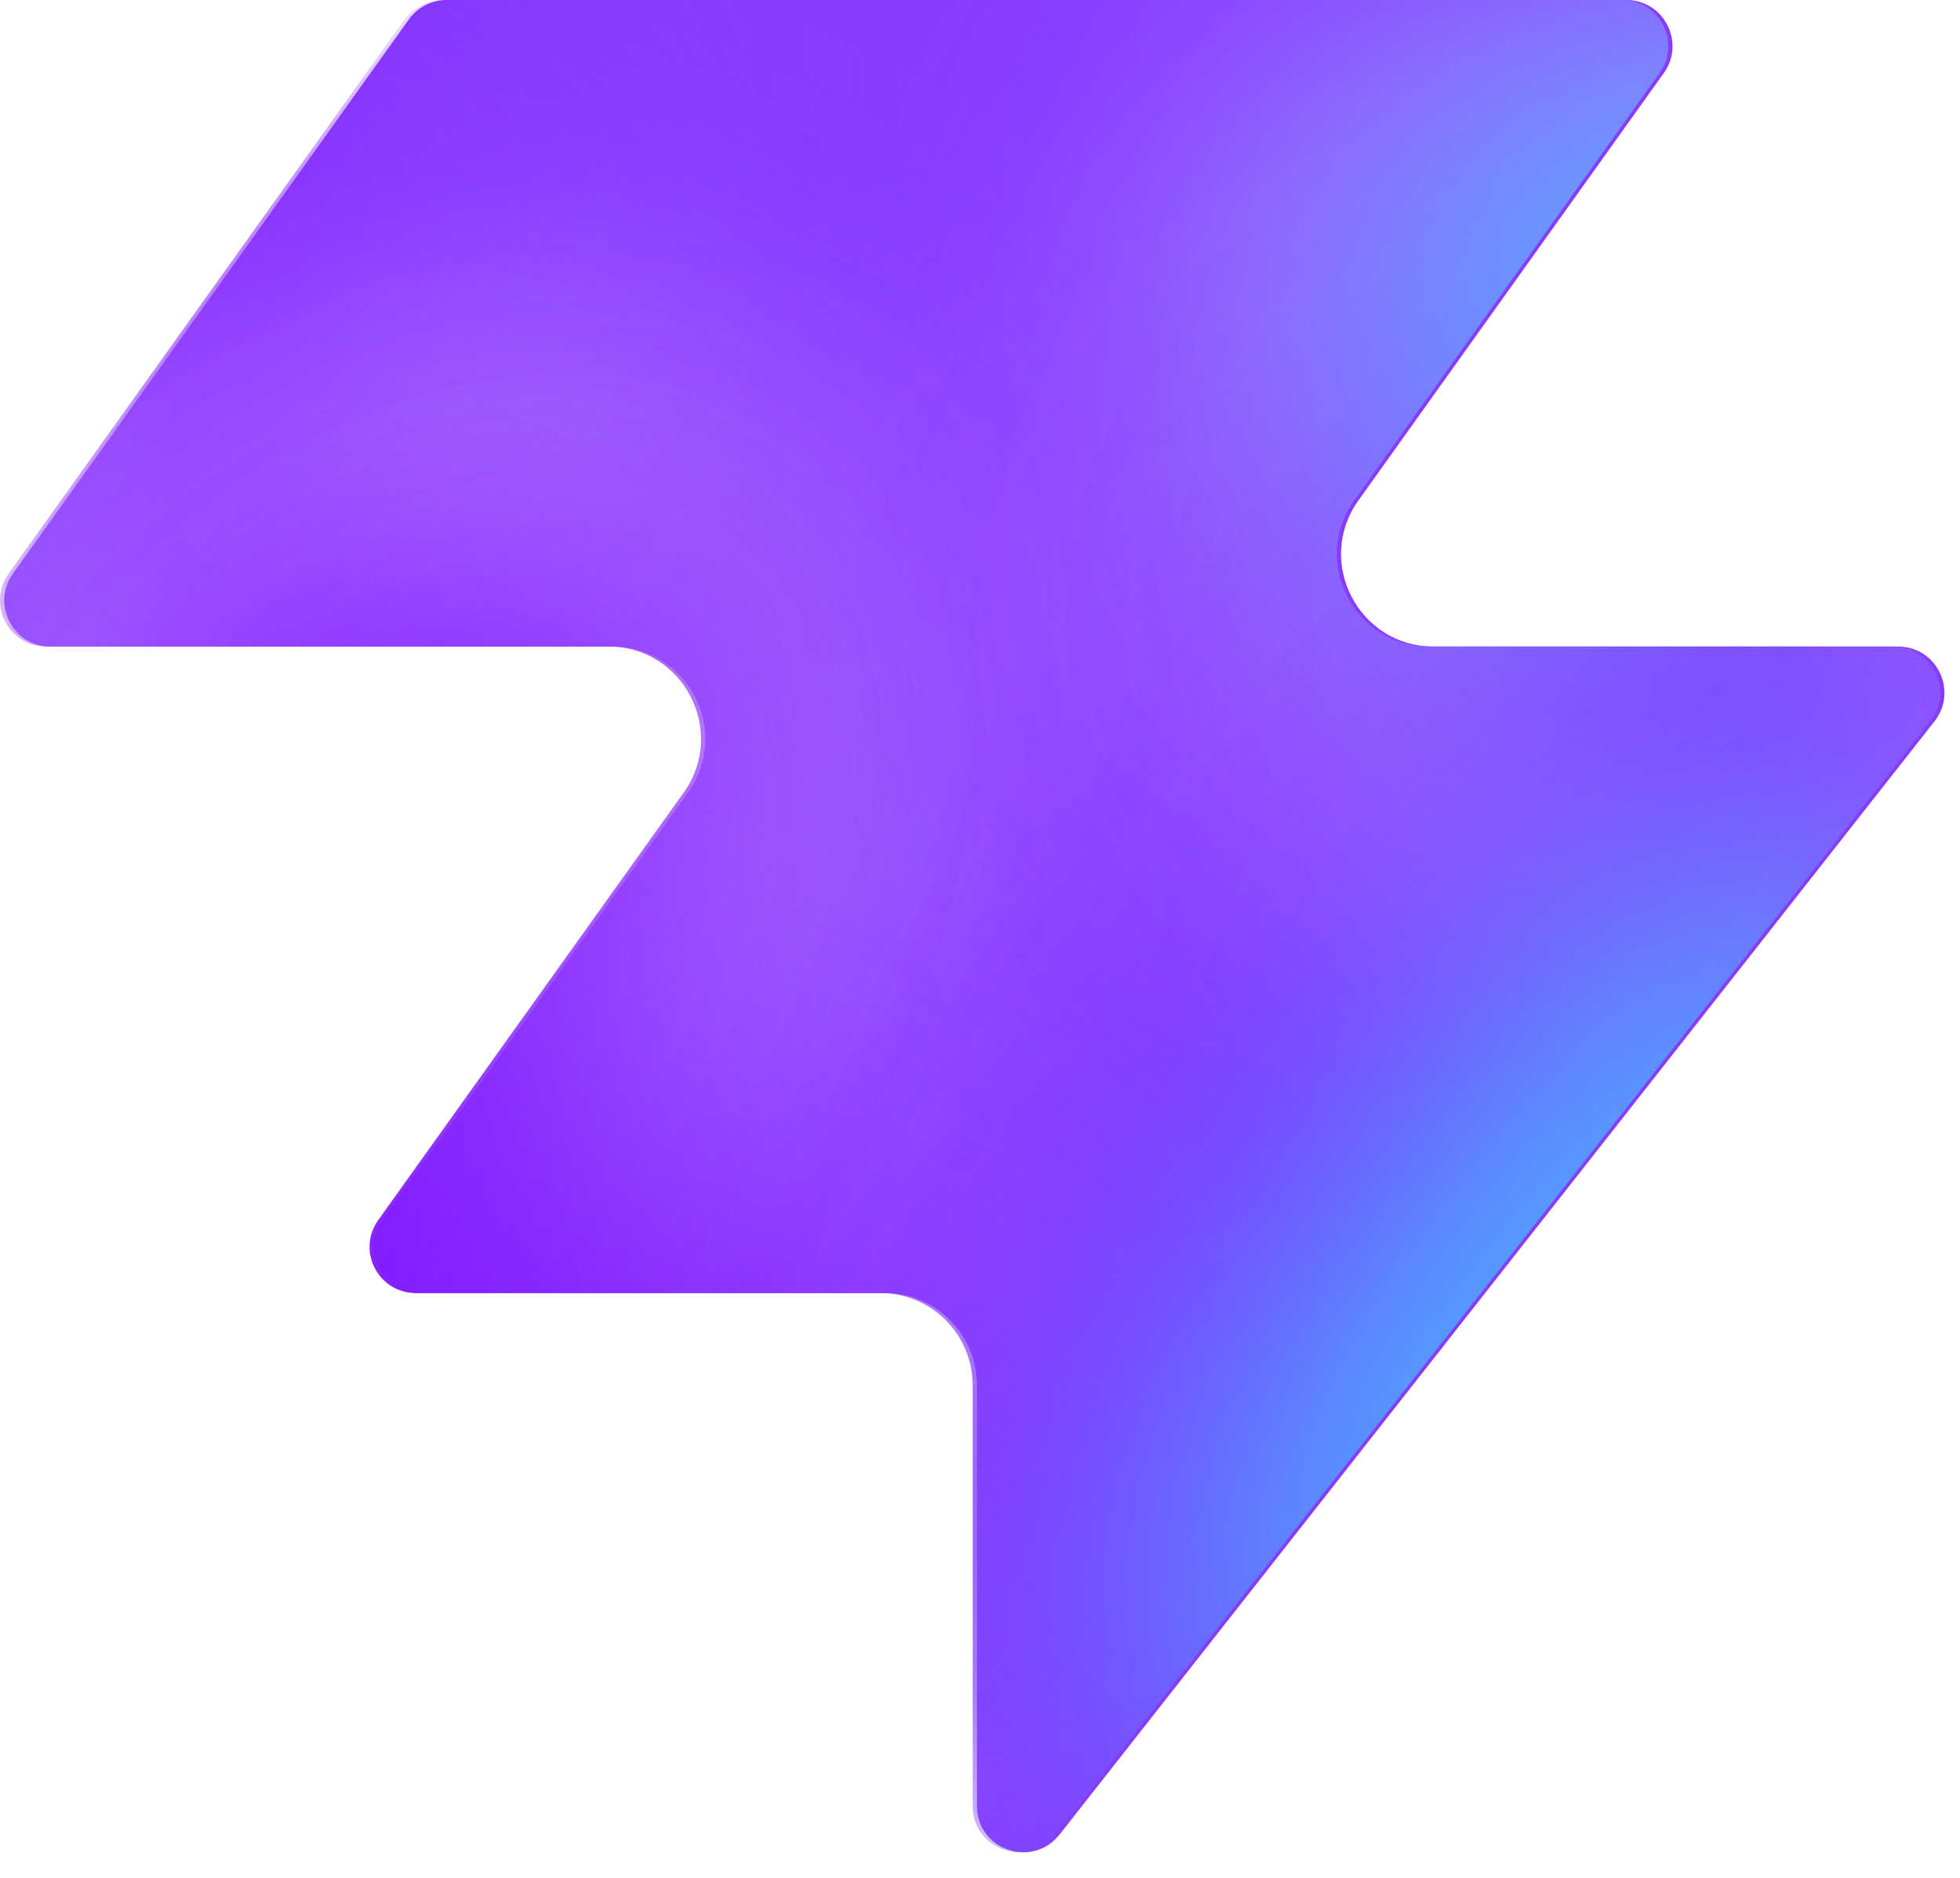
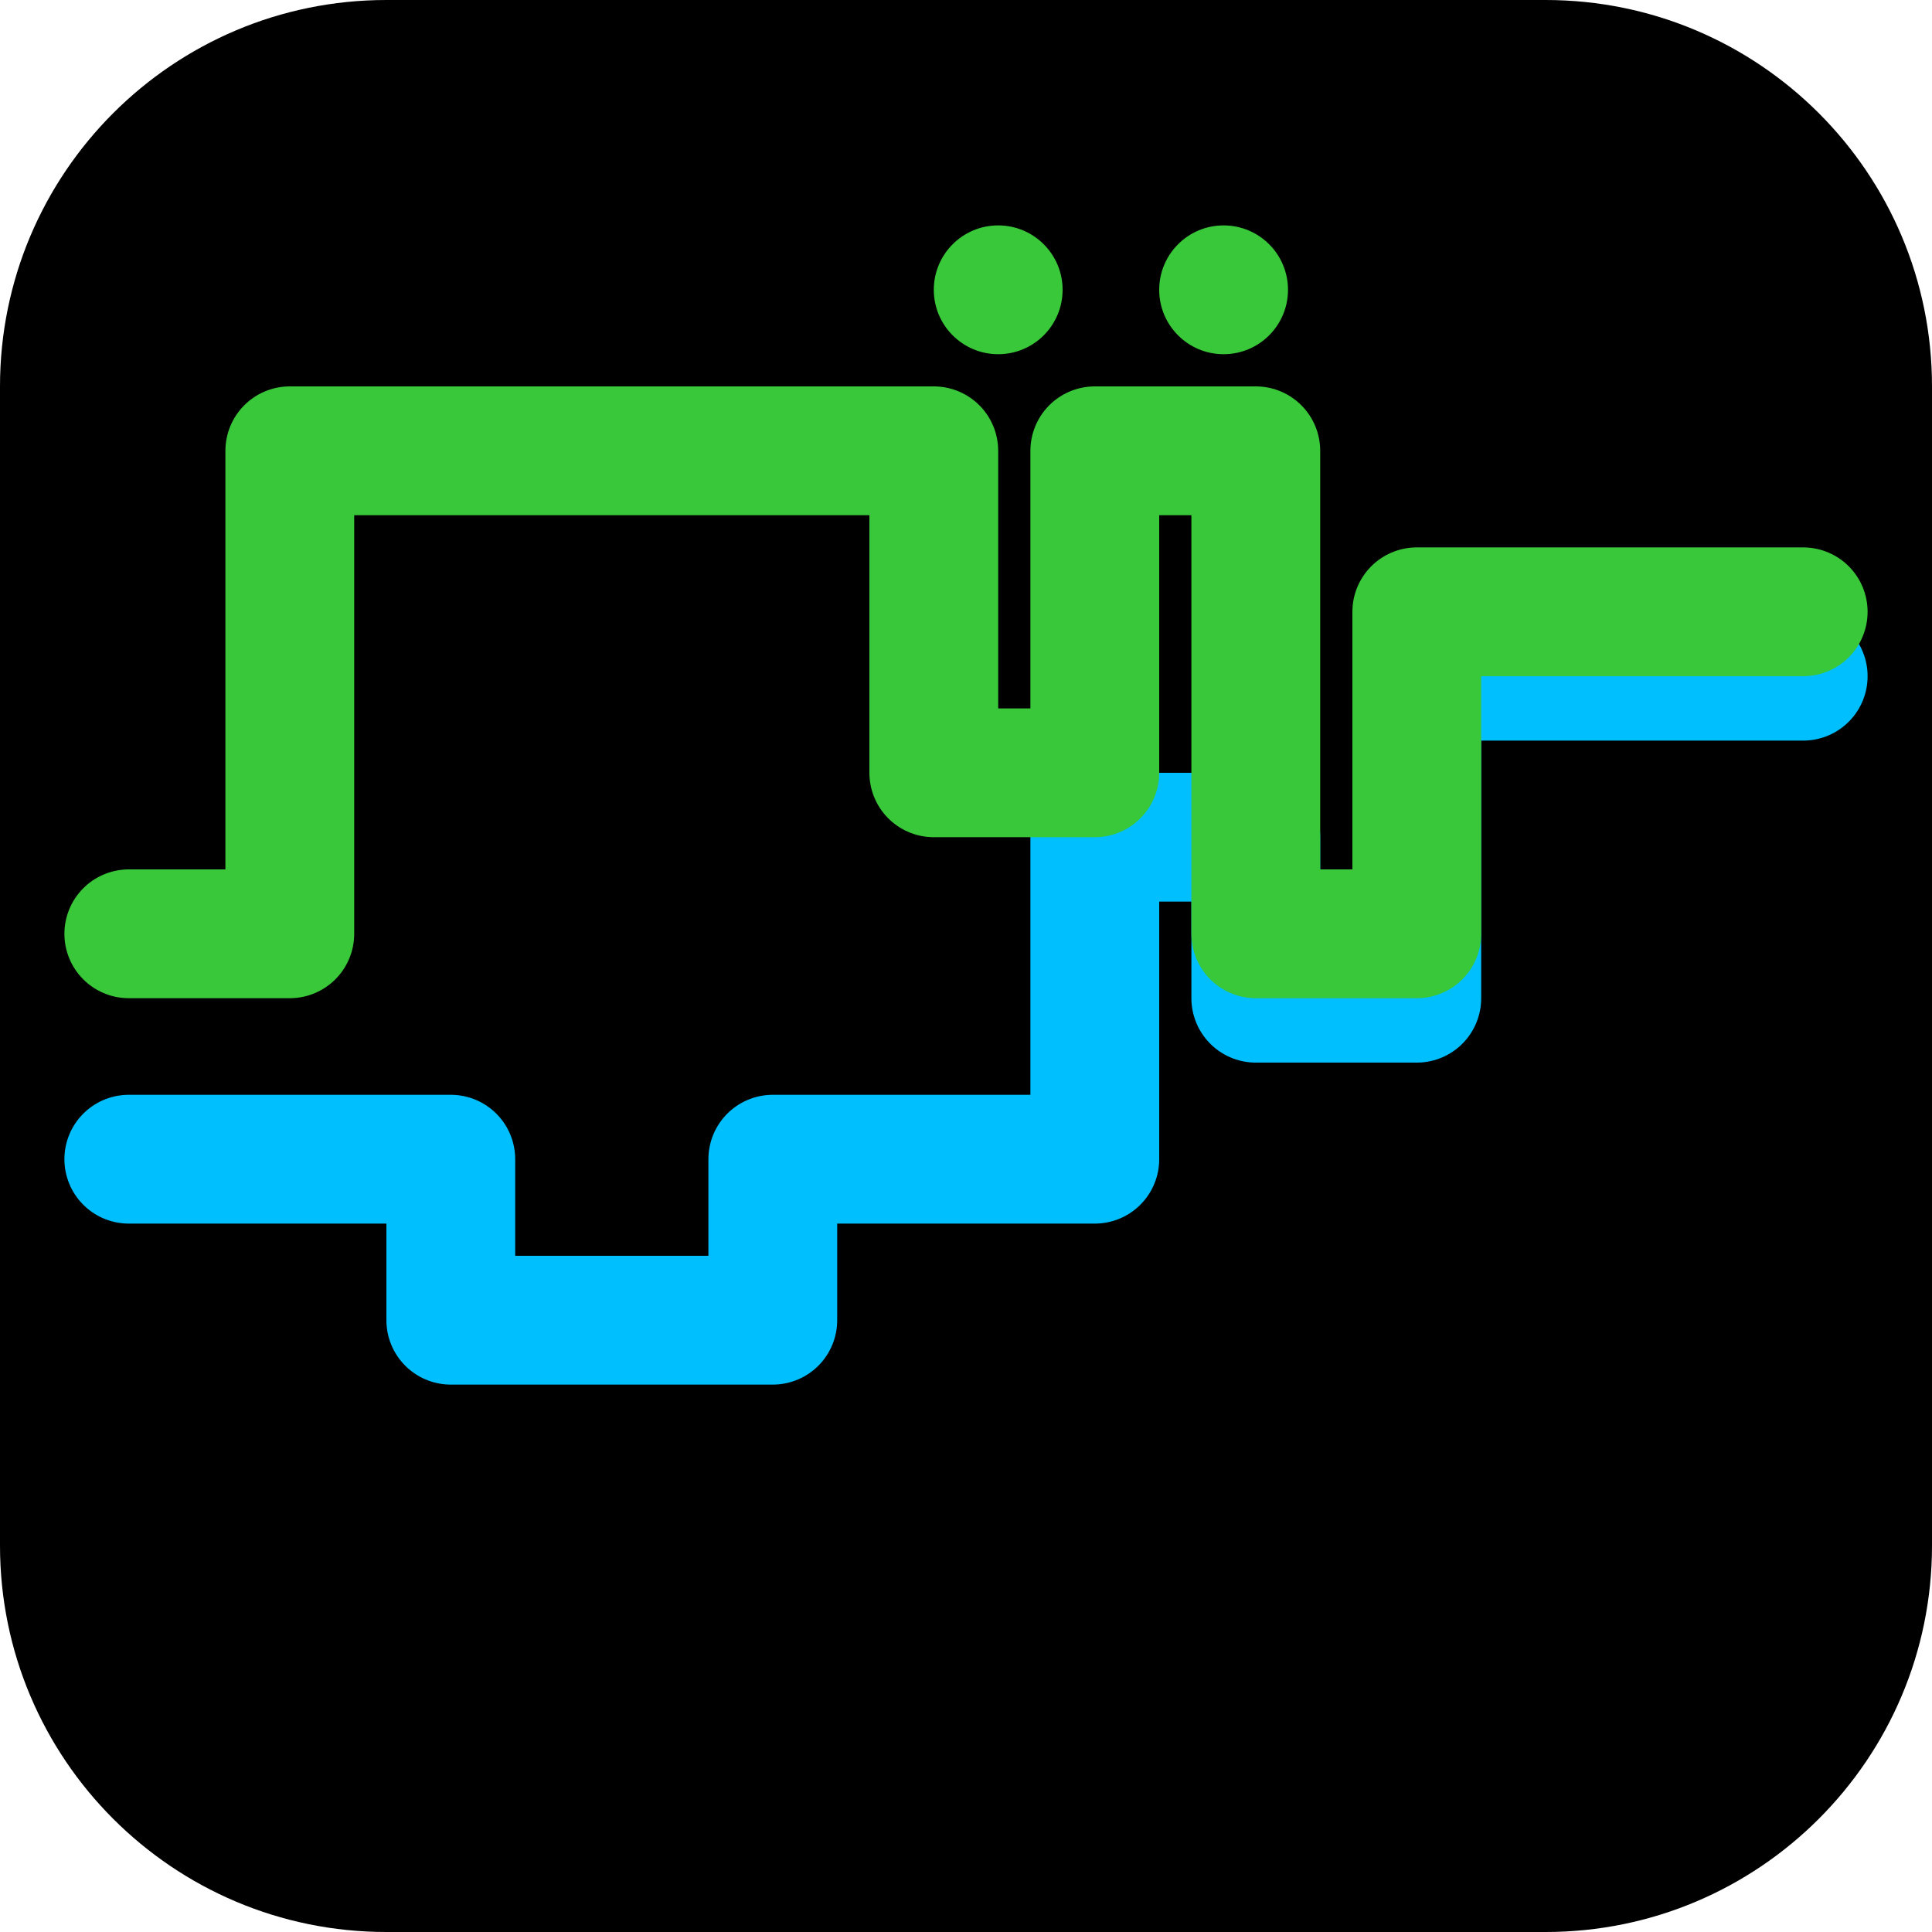
- <svg xmlns="http://www.w3.org/2000/svg" width="48" height="46" fill="none" viewBox="0 0 48 46">
-   <path fill="#863bff" d="M25.946 44.938c-.664.845-2.021.375-2.021-.698V33.937a2.26 2.26 0 0 0-2.262-2.262H10.287c-.92 0-1.456-1.04-.92-1.788l7.48-10.471c1.07-1.497 0-3.578-1.842-3.578H1.237c-.92 0-1.456-1.04-.92-1.788L10.013.474c.214-.297.556-.474.92-.474h28.894c.92 0 1.456 1.04.92 1.788l-7.48 10.471c-1.07 1.498 0 3.579 1.842 3.579h11.377c.943 0 1.473 1.088.89 1.83L25.947 44.94z" style="fill:#863bff;fill:color(display-p3 .525 .23 1);fill-opacity:1" />
-   <mask id="a" width="48" height="46" x="0" y="0" maskUnits="userSpaceOnUse" style="mask-type:alpha">
-     <path fill="#000" d="M25.842 44.938c-.664.844-2.021.375-2.021-.698V33.937a2.26 2.26 0 0 0-2.262-2.262H10.183c-.92 0-1.456-1.04-.92-1.788l7.48-10.471c1.07-1.498 0-3.579-1.842-3.579H1.133c-.92 0-1.456-1.04-.92-1.787L9.91.473c.214-.297.556-.474.92-.474h28.894c.92 0 1.456 1.04.92 1.788l-7.48 10.471c-1.07 1.498 0 3.578 1.842 3.578h11.377c.943 0 1.473 1.088.89 1.832L25.843 44.94z" style="fill:#000;fill-opacity:1" />
-   </mask>
-   <g mask="url(#a)">
-     <g filter="url(#b)">
-       <ellipse cx="5.508" cy="14.704" fill="#ede6ff" rx="5.508" ry="14.704" style="fill:#ede6ff;fill:color(display-p3 .927 .903 1);fill-opacity:1" transform="matrix(.00324 1 1 -.00324 -4.47 31.516)" />
-     </g>
-     <g filter="url(#c)">
-       <ellipse cx="10.399" cy="29.851" fill="#ede6ff" rx="10.399" ry="29.851" style="fill:#ede6ff;fill:color(display-p3 .927 .903 1);fill-opacity:1" transform="matrix(.00324 1 1 -.00324 -39.328 7.883)" />
-     </g>
-     <g filter="url(#d)">
-       <ellipse cx="5.508" cy="30.487" fill="#7e14ff" rx="5.508" ry="30.487" style="fill:#7e14ff;fill:color(display-p3 .492 .077 1);fill-opacity:1" transform="rotate(89.814 -25.913 -14.639)scale(1 -1)" />
-     </g>
-     <g filter="url(#e)">
-       <ellipse cx="5.508" cy="30.599" fill="#7e14ff" rx="5.508" ry="30.599" style="fill:#7e14ff;fill:color(display-p3 .492 .077 1);fill-opacity:1" transform="rotate(89.814 -32.644 -3.334)scale(1 -1)" />
-     </g>
-     <g filter="url(#f)">
-       <ellipse cx="5.508" cy="30.599" fill="#7e14ff" rx="5.508" ry="30.599" style="fill:#7e14ff;fill:color(display-p3 .492 .077 1);fill-opacity:1" transform="matrix(.00324 1 1 -.00324 -34.34 30.47)" />
-     </g>
-     <g filter="url(#g)">
-       <ellipse cx="14.072" cy="22.078" fill="#ede6ff" rx="14.072" ry="22.078" style="fill:#ede6ff;fill:color(display-p3 .927 .903 1);fill-opacity:1" transform="rotate(93.35 24.506 48.493)scale(-1 1)" />
-     </g>
-     <g filter="url(#h)">
-       <ellipse cx="3.47" cy="21.501" fill="#7e14ff" rx="3.47" ry="21.501" style="fill:#7e14ff;fill:color(display-p3 .492 .077 1);fill-opacity:1" transform="rotate(89.009 28.708 47.59)scale(-1 1)" />
-     </g>
-     <g filter="url(#i)">
-       <ellipse cx="3.47" cy="21.501" fill="#7e14ff" rx="3.47" ry="21.501" style="fill:#7e14ff;fill:color(display-p3 .492 .077 1);fill-opacity:1" transform="rotate(89.009 28.708 47.59)scale(-1 1)" />
-     </g>
-     <g filter="url(#j)">
-       <ellipse cx=".387" cy="8.972" fill="#7e14ff" rx="4.407" ry="29.108" style="fill:#7e14ff;fill:color(display-p3 .492 .077 1);fill-opacity:1" transform="rotate(39.51 .387 8.972)" />
-     </g>
-     <g filter="url(#k)">
-       <ellipse cx="47.523" cy="-6.092" fill="#7e14ff" rx="4.407" ry="29.108" style="fill:#7e14ff;fill:color(display-p3 .492 .077 1);fill-opacity:1" transform="rotate(37.892 47.523 -6.092)" />
-     </g>
-     <g filter="url(#l)">
-       <ellipse cx="41.412" cy="6.333" fill="#47bfff" rx="5.971" ry="9.665" style="fill:#47bfff;fill:color(display-p3 .28 .748 1);fill-opacity:1" transform="rotate(37.892 41.412 6.333)" />
-     </g>
-     <g filter="url(#m)">
-       <ellipse cx="-1.879" cy="38.332" fill="#7e14ff" rx="4.407" ry="29.108" style="fill:#7e14ff;fill:color(display-p3 .492 .077 1);fill-opacity:1" transform="rotate(37.892 -1.88 38.332)" />
-     </g>
-     <g filter="url(#n)">
-       <ellipse cx="-1.879" cy="38.332" fill="#7e14ff" rx="4.407" ry="29.108" style="fill:#7e14ff;fill:color(display-p3 .492 .077 1);fill-opacity:1" transform="rotate(37.892 -1.88 38.332)" />
-     </g>
-     <g filter="url(#o)">
-       <ellipse cx="35.651" cy="29.907" fill="#7e14ff" rx="4.407" ry="29.108" style="fill:#7e14ff;fill:color(display-p3 .492 .077 1);fill-opacity:1" transform="rotate(37.892 35.651 29.907)" />
-     </g>
-     <g filter="url(#p)">
-       <ellipse cx="38.418" cy="32.4" fill="#47bfff" rx="5.971" ry="15.297" style="fill:#47bfff;fill:color(display-p3 .28 .748 1);fill-opacity:1" transform="rotate(37.892 38.418 32.4)" />
-     </g>
-   </g>
-   <defs>
-     <filter id="b" width="60.045" height="41.654" x="-19.77" y="16.149" color-interpolation-filters="sRGB" filterUnits="userSpaceOnUse">
-       <feFlood flood-opacity="0" result="BackgroundImageFix" />
-       <feBlend in="SourceGraphic" in2="BackgroundImageFix" result="shape" />
-       <feGaussianBlur result="effect1_foregroundBlur_2002_17158" stdDeviation="7.659" />
-     </filter>
-     <filter id="c" width="90.34" height="51.437" x="-54.613" y="-7.533" color-interpolation-filters="sRGB" filterUnits="userSpaceOnUse">
-       <feFlood flood-opacity="0" result="BackgroundImageFix" />
-       <feBlend in="SourceGraphic" in2="BackgroundImageFix" result="shape" />
-       <feGaussianBlur result="effect1_foregroundBlur_2002_17158" stdDeviation="7.659" />
-     </filter>
-     <filter id="d" width="79.355" height="29.4" x="-49.64" y="2.03" color-interpolation-filters="sRGB" filterUnits="userSpaceOnUse">
-       <feFlood flood-opacity="0" result="BackgroundImageFix" />
-       <feBlend in="SourceGraphic" in2="BackgroundImageFix" result="shape" />
-       <feGaussianBlur result="effect1_foregroundBlur_2002_17158" stdDeviation="4.596" />
-     </filter>
-     <filter id="e" width="79.579" height="29.4" x="-45.045" y="20.029" color-interpolation-filters="sRGB" filterUnits="userSpaceOnUse">
-       <feFlood flood-opacity="0" result="BackgroundImageFix" />
-       <feBlend in="SourceGraphic" in2="BackgroundImageFix" result="shape" />
-       <feGaussianBlur result="effect1_foregroundBlur_2002_17158" stdDeviation="4.596" />
-     </filter>
-     <filter id="f" width="79.579" height="29.4" x="-43.513" y="21.178" color-interpolation-filters="sRGB" filterUnits="userSpaceOnUse">
-       <feFlood flood-opacity="0" result="BackgroundImageFix" />
-       <feBlend in="SourceGraphic" in2="BackgroundImageFix" result="shape" />
-       <feGaussianBlur result="effect1_foregroundBlur_2002_17158" stdDeviation="4.596" />
-     </filter>
-     <filter id="g" width="74.749" height="58.852" x="15.756" y="-17.901" color-interpolation-filters="sRGB" filterUnits="userSpaceOnUse">
-       <feFlood flood-opacity="0" result="BackgroundImageFix" />
-       <feBlend in="SourceGraphic" in2="BackgroundImageFix" result="shape" />
-       <feGaussianBlur result="effect1_foregroundBlur_2002_17158" stdDeviation="7.659" />
-     </filter>
-     <filter id="h" width="61.377" height="25.362" x="23.548" y="2.284" color-interpolation-filters="sRGB" filterUnits="userSpaceOnUse">
-       <feFlood flood-opacity="0" result="BackgroundImageFix" />
-       <feBlend in="SourceGraphic" in2="BackgroundImageFix" result="shape" />
-       <feGaussianBlur result="effect1_foregroundBlur_2002_17158" stdDeviation="4.596" />
-     </filter>
-     <filter id="i" width="61.377" height="25.362" x="23.548" y="2.284" color-interpolation-filters="sRGB" filterUnits="userSpaceOnUse">
-       <feFlood flood-opacity="0" result="BackgroundImageFix" />
-       <feBlend in="SourceGraphic" in2="BackgroundImageFix" result="shape" />
-       <feGaussianBlur result="effect1_foregroundBlur_2002_17158" stdDeviation="4.596" />
-     </filter>
-     <filter id="j" width="56.045" height="63.649" x="-27.636" y="-22.853" color-interpolation-filters="sRGB" filterUnits="userSpaceOnUse">
-       <feFlood flood-opacity="0" result="BackgroundImageFix" />
-       <feBlend in="SourceGraphic" in2="BackgroundImageFix" result="shape" />
-       <feGaussianBlur result="effect1_foregroundBlur_2002_17158" stdDeviation="4.596" />
-     </filter>
-     <filter id="k" width="54.814" height="64.646" x="20.116" y="-38.415" color-interpolation-filters="sRGB" filterUnits="userSpaceOnUse">
-       <feFlood flood-opacity="0" result="BackgroundImageFix" />
-       <feBlend in="SourceGraphic" in2="BackgroundImageFix" result="shape" />
-       <feGaussianBlur result="effect1_foregroundBlur_2002_17158" stdDeviation="4.596" />
-     </filter>
-     <filter id="l" width="33.541" height="35.313" x="24.641" y="-11.323" color-interpolation-filters="sRGB" filterUnits="userSpaceOnUse">
-       <feFlood flood-opacity="0" result="BackgroundImageFix" />
-       <feBlend in="SourceGraphic" in2="BackgroundImageFix" result="shape" />
-       <feGaussianBlur result="effect1_foregroundBlur_2002_17158" stdDeviation="4.596" />
-     </filter>
-     <filter id="m" width="54.814" height="64.646" x="-29.286" y="6.009" color-interpolation-filters="sRGB" filterUnits="userSpaceOnUse">
-       <feFlood flood-opacity="0" result="BackgroundImageFix" />
-       <feBlend in="SourceGraphic" in2="BackgroundImageFix" result="shape" />
-       <feGaussianBlur result="effect1_foregroundBlur_2002_17158" stdDeviation="4.596" />
-     </filter>
-     <filter id="n" width="54.814" height="64.646" x="-29.286" y="6.009" color-interpolation-filters="sRGB" filterUnits="userSpaceOnUse">
-       <feFlood flood-opacity="0" result="BackgroundImageFix" />
-       <feBlend in="SourceGraphic" in2="BackgroundImageFix" result="shape" />
-       <feGaussianBlur result="effect1_foregroundBlur_2002_17158" stdDeviation="4.596" />
-     </filter>
-     <filter id="o" width="54.814" height="64.646" x="8.244" y="-2.416" color-interpolation-filters="sRGB" filterUnits="userSpaceOnUse">
-       <feFlood flood-opacity="0" result="BackgroundImageFix" />
-       <feBlend in="SourceGraphic" in2="BackgroundImageFix" result="shape" />
-       <feGaussianBlur result="effect1_foregroundBlur_2002_17158" stdDeviation="4.596" />
-     </filter>
-     <filter id="p" width="39.409" height="43.623" x="18.713" y="10.588" color-interpolation-filters="sRGB" filterUnits="userSpaceOnUse">
-       <feFlood flood-opacity="0" result="BackgroundImageFix" />
-       <feBlend in="SourceGraphic" in2="BackgroundImageFix" result="shape" />
-       <feGaussianBlur result="effect1_foregroundBlur_2002_17158" stdDeviation="4.596" />
-     </filter>
-   </defs>
+ <svg xmlns="http://www.w3.org/2000/svg" viewBox="0 0 120 120" width="120" height="120">
+   <rect width="120" height="120" rx="24" fill="#000" />
+   <path d="M8 72 L28 72 L28 82 L48 82 L48 72 L68 72 L68 52 L78 52 L78 62 L88 62 L88 42 L112 42" stroke="#00bfff" stroke-width="8" stroke-linecap="round" stroke-linejoin="round" fill="none" />
+   <path d="M8 58 L18 58 L18 28 L58 28 L58 48 L68 48 L68 28 L78 28 L78 58 L88 58 L88 38 L112 38" stroke="#39c839" stroke-width="8" stroke-linecap="round" stroke-linejoin="round" fill="none" />
+   <circle cx="62" cy="18" r="4" fill="#39c839" />
+   <circle cx="76" cy="18" r="4" fill="#39c839" />
</svg>
